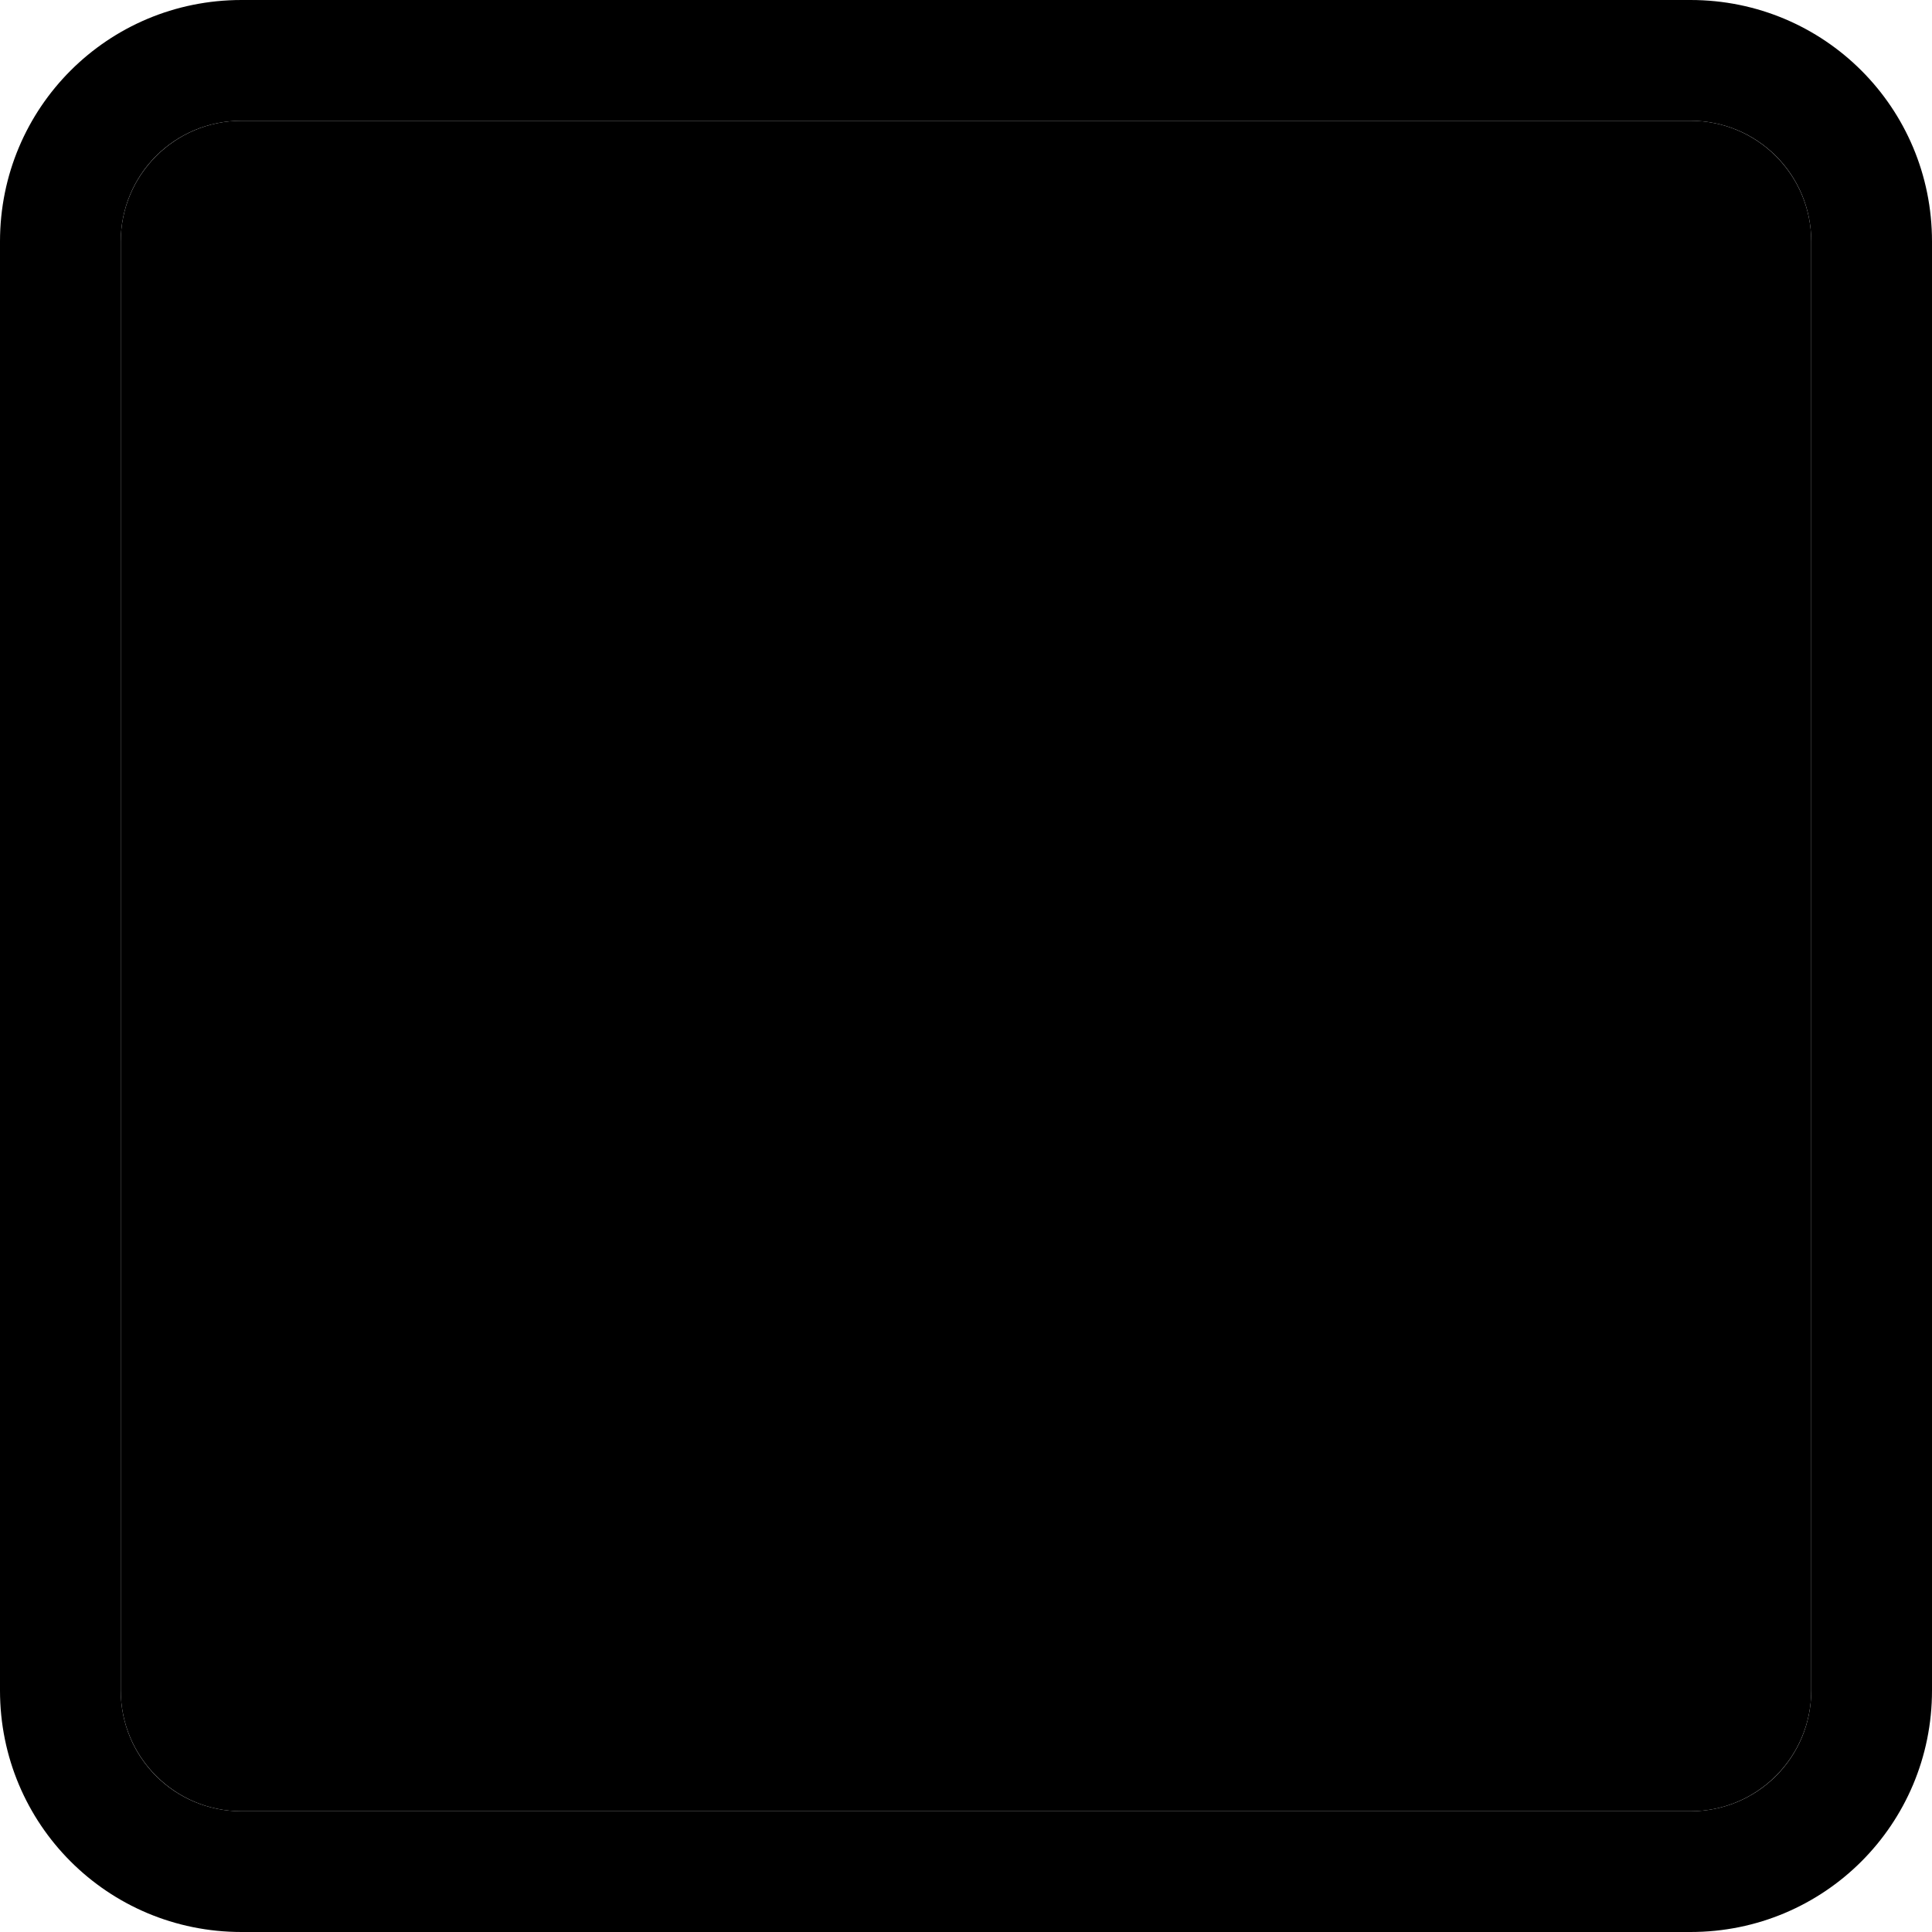
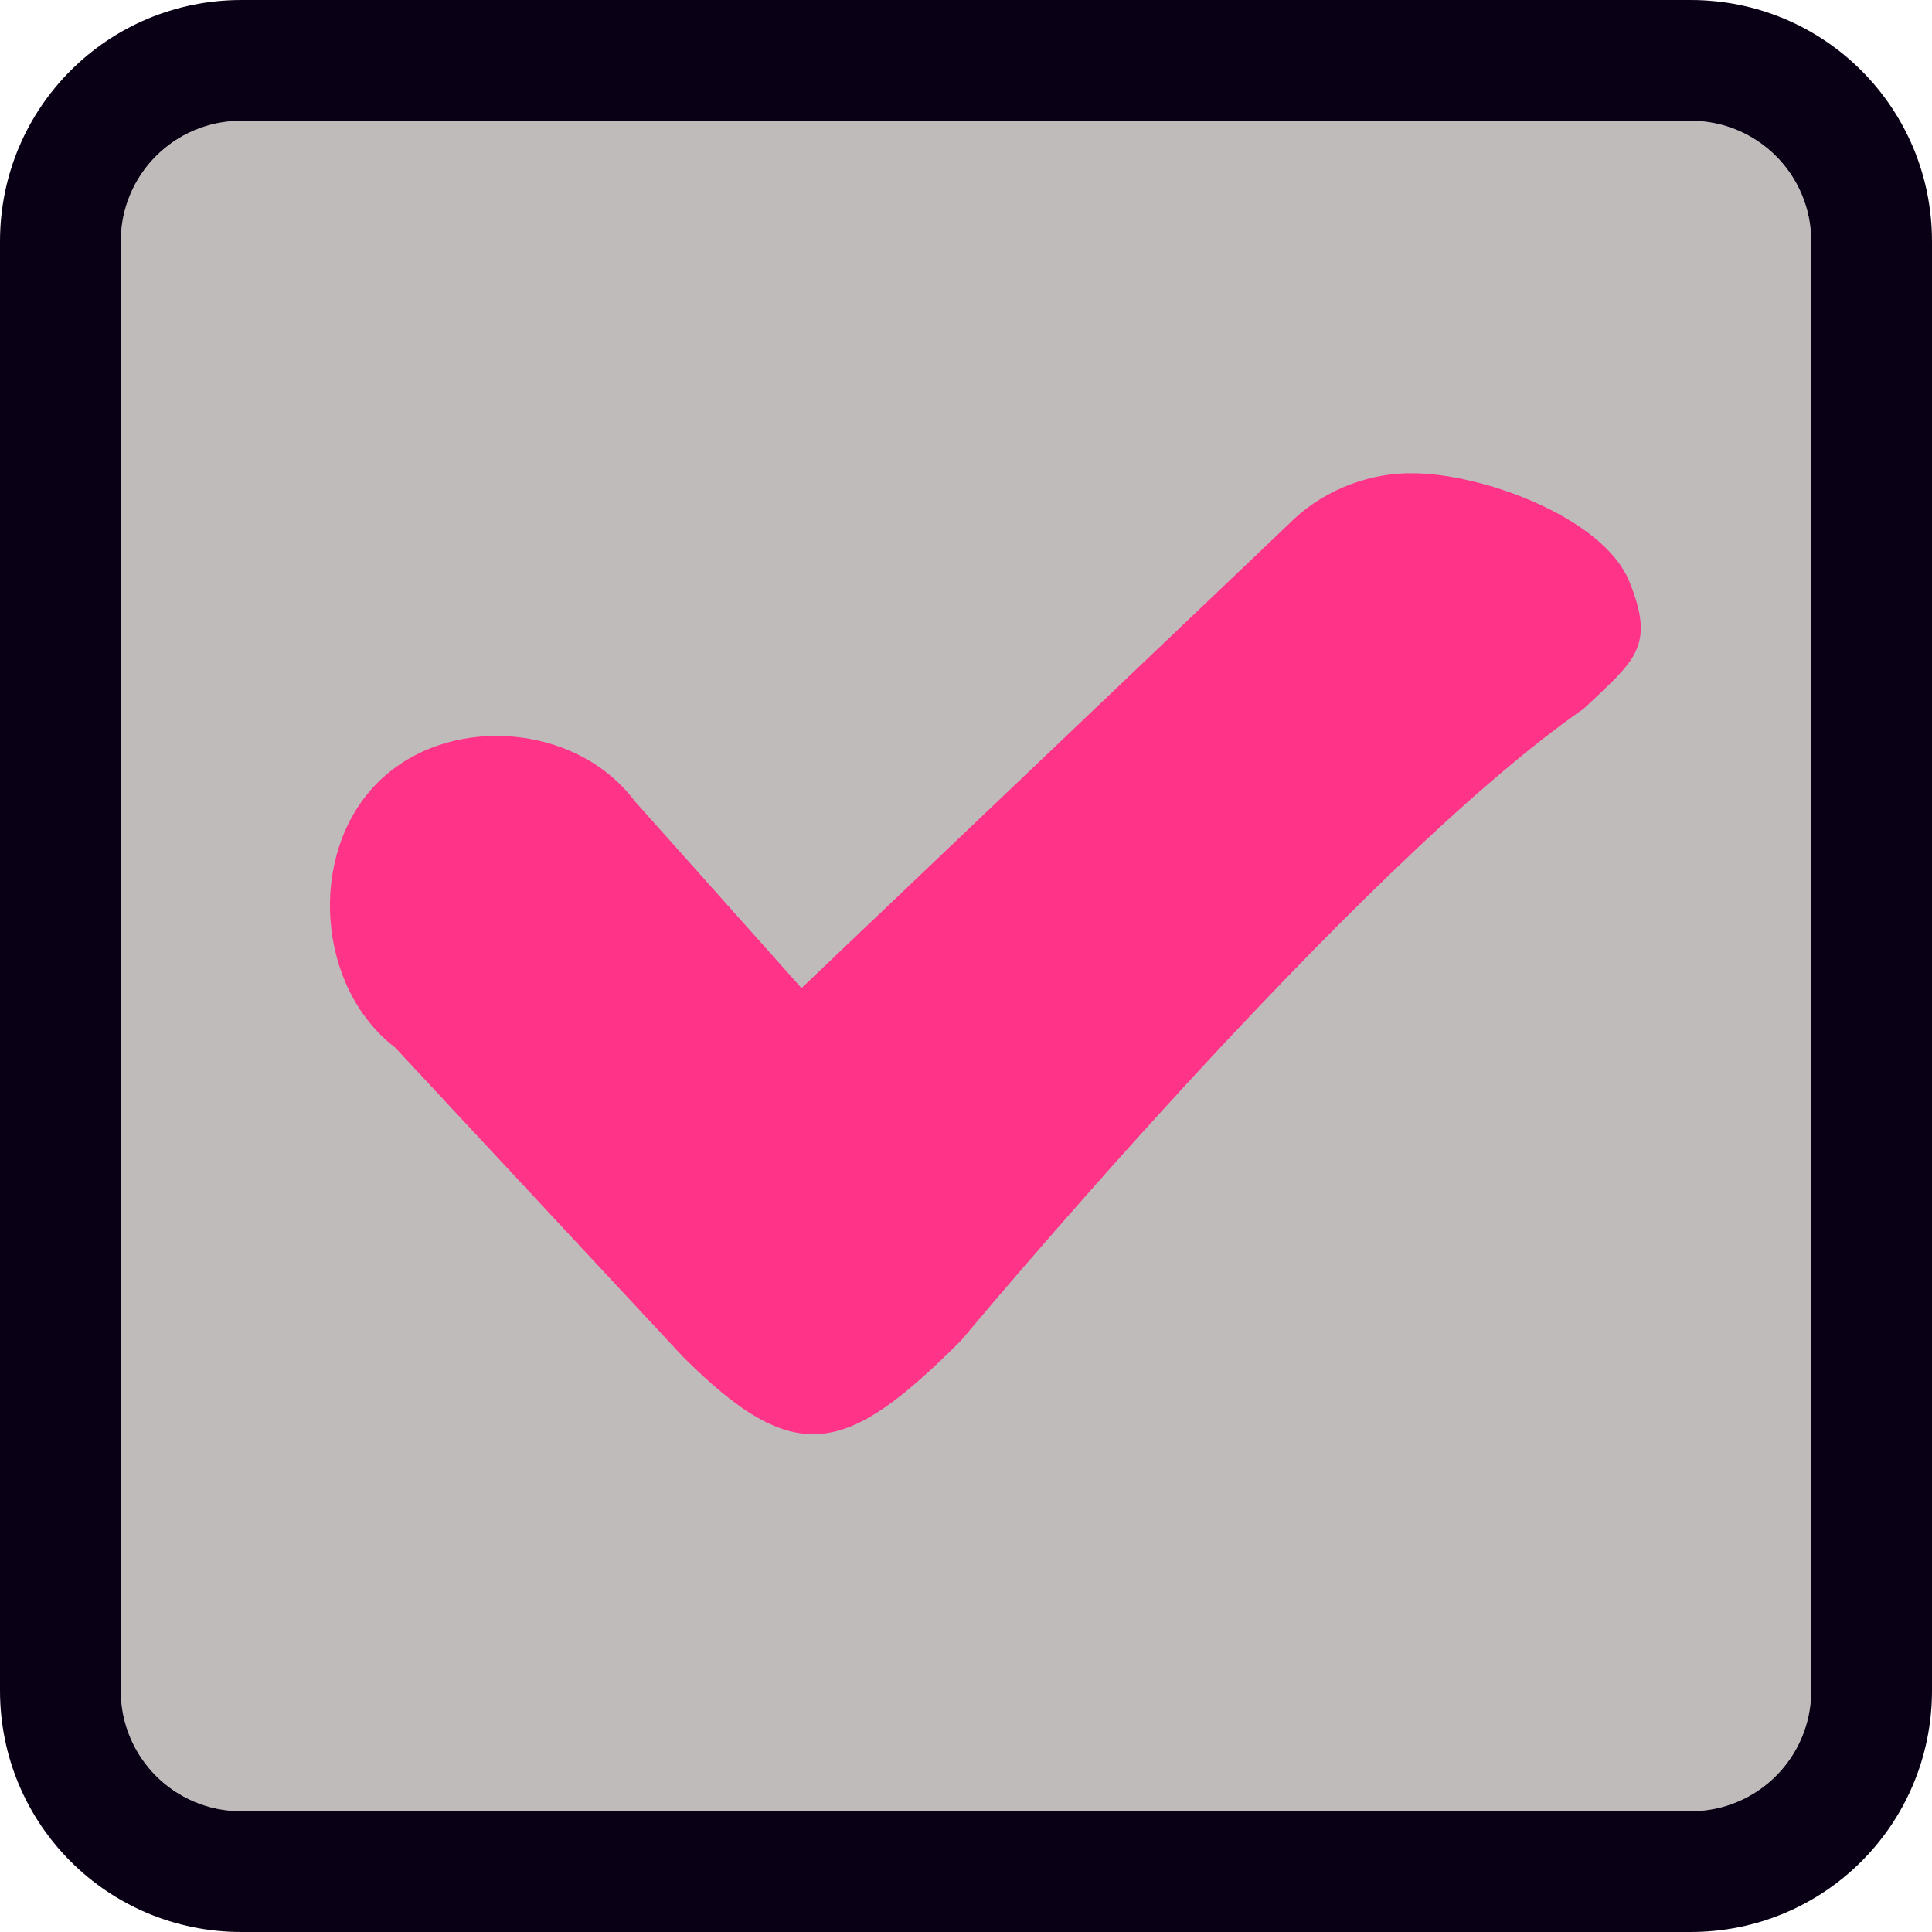
<svg xmlns="http://www.w3.org/2000/svg" viewBox="0 0 16 16">
  <g transform="translate(0 -1036.362)">
-     <rect width="14" x="1" y="1" rx="1" height="14" style="fill:#999999999999" transform="translate(0 1036.362)" />
-     <path style="fill:#111111111111" d="M 2 0 C 0.892 0 3.2526065e-18 0.892 0 2 L 0 14 C 0 15.108 0.892 16 2 16 L 14 16 C 15.108 16 16 15.108 16 14 L 16 2 C 16 0.892 15.108 3.2526065e-18 14 0 L 2 0 z M 2 1 L 14 1 C 14.554 1 15 1.446 15 2 L 15 14 C 15 14.554 14.554 15 14 15 L 2 15 C 1.446 15 1 14.554 1 14 L 1 2 C 1 1.446 1.446 1 2 1 z " transform="translate(0 1036.362)" />
-     <path style="fill:#ffff33337777;line-height:normal;color:#222222222222" d="m 11.653,1040.281 c -0.366,0.01 -0.727,0.162 -0.986,0.427 l -4.029,3.837 -1.382,-1.549 c -0.492,-0.656 -1.571,-0.727 -2.141,-0.14 -0.57,0.587 -0.491,1.685 0.157,2.181 l 2.383,2.56 c 0.937,0.937 1.359,0.812 2.305,-0.134 0,0 3.25,-3.91 5.156,-5.232 0.421,-0.399 0.597,-0.51 0.378,-1.052 -0.219,-0.542 -1.266,-0.916 -1.841,-0.897 z" />
+     <rect width="14" x="1" y="1" rx="1" height="14" style="fill:#c0bbbb" transform="translate(0 1036.362)" />
+     <path style="fill:#090015" d="M 2 0 C 0.892 0 3.2526065e-18 0.892 0 2 L 0 14 C 0 15.108 0.892 16 2 16 L 14 16 C 15.108 16 16 15.108 16 14 L 16 2 C 16 0.892 15.108 3.2526065e-18 14 0 L 2 0 z M 2 1 L 14 1 C 14.554 1 15 1.446 15 2 L 15 14 C 15 14.554 14.554 15 14 15 L 2 15 C 1.446 15 1 14.554 1 14 L 1 2 C 1 1.446 1.446 1 2 1 z " transform="translate(0 1036.362)" />
+     <path style="fill:#ff3388;line-height:normal;color:#000001" d="m 11.653,1040.281 c -0.366,0.01 -0.727,0.162 -0.986,0.427 l -4.029,3.837 -1.382,-1.549 c -0.492,-0.656 -1.571,-0.727 -2.141,-0.14 -0.57,0.587 -0.491,1.685 0.157,2.181 l 2.383,2.56 c 0.937,0.937 1.359,0.812 2.305,-0.134 0,0 3.25,-3.91 5.156,-5.232 0.421,-0.399 0.597,-0.51 0.378,-1.052 -0.219,-0.542 -1.266,-0.916 -1.841,-0.897 z" />
  </g>
</svg>
